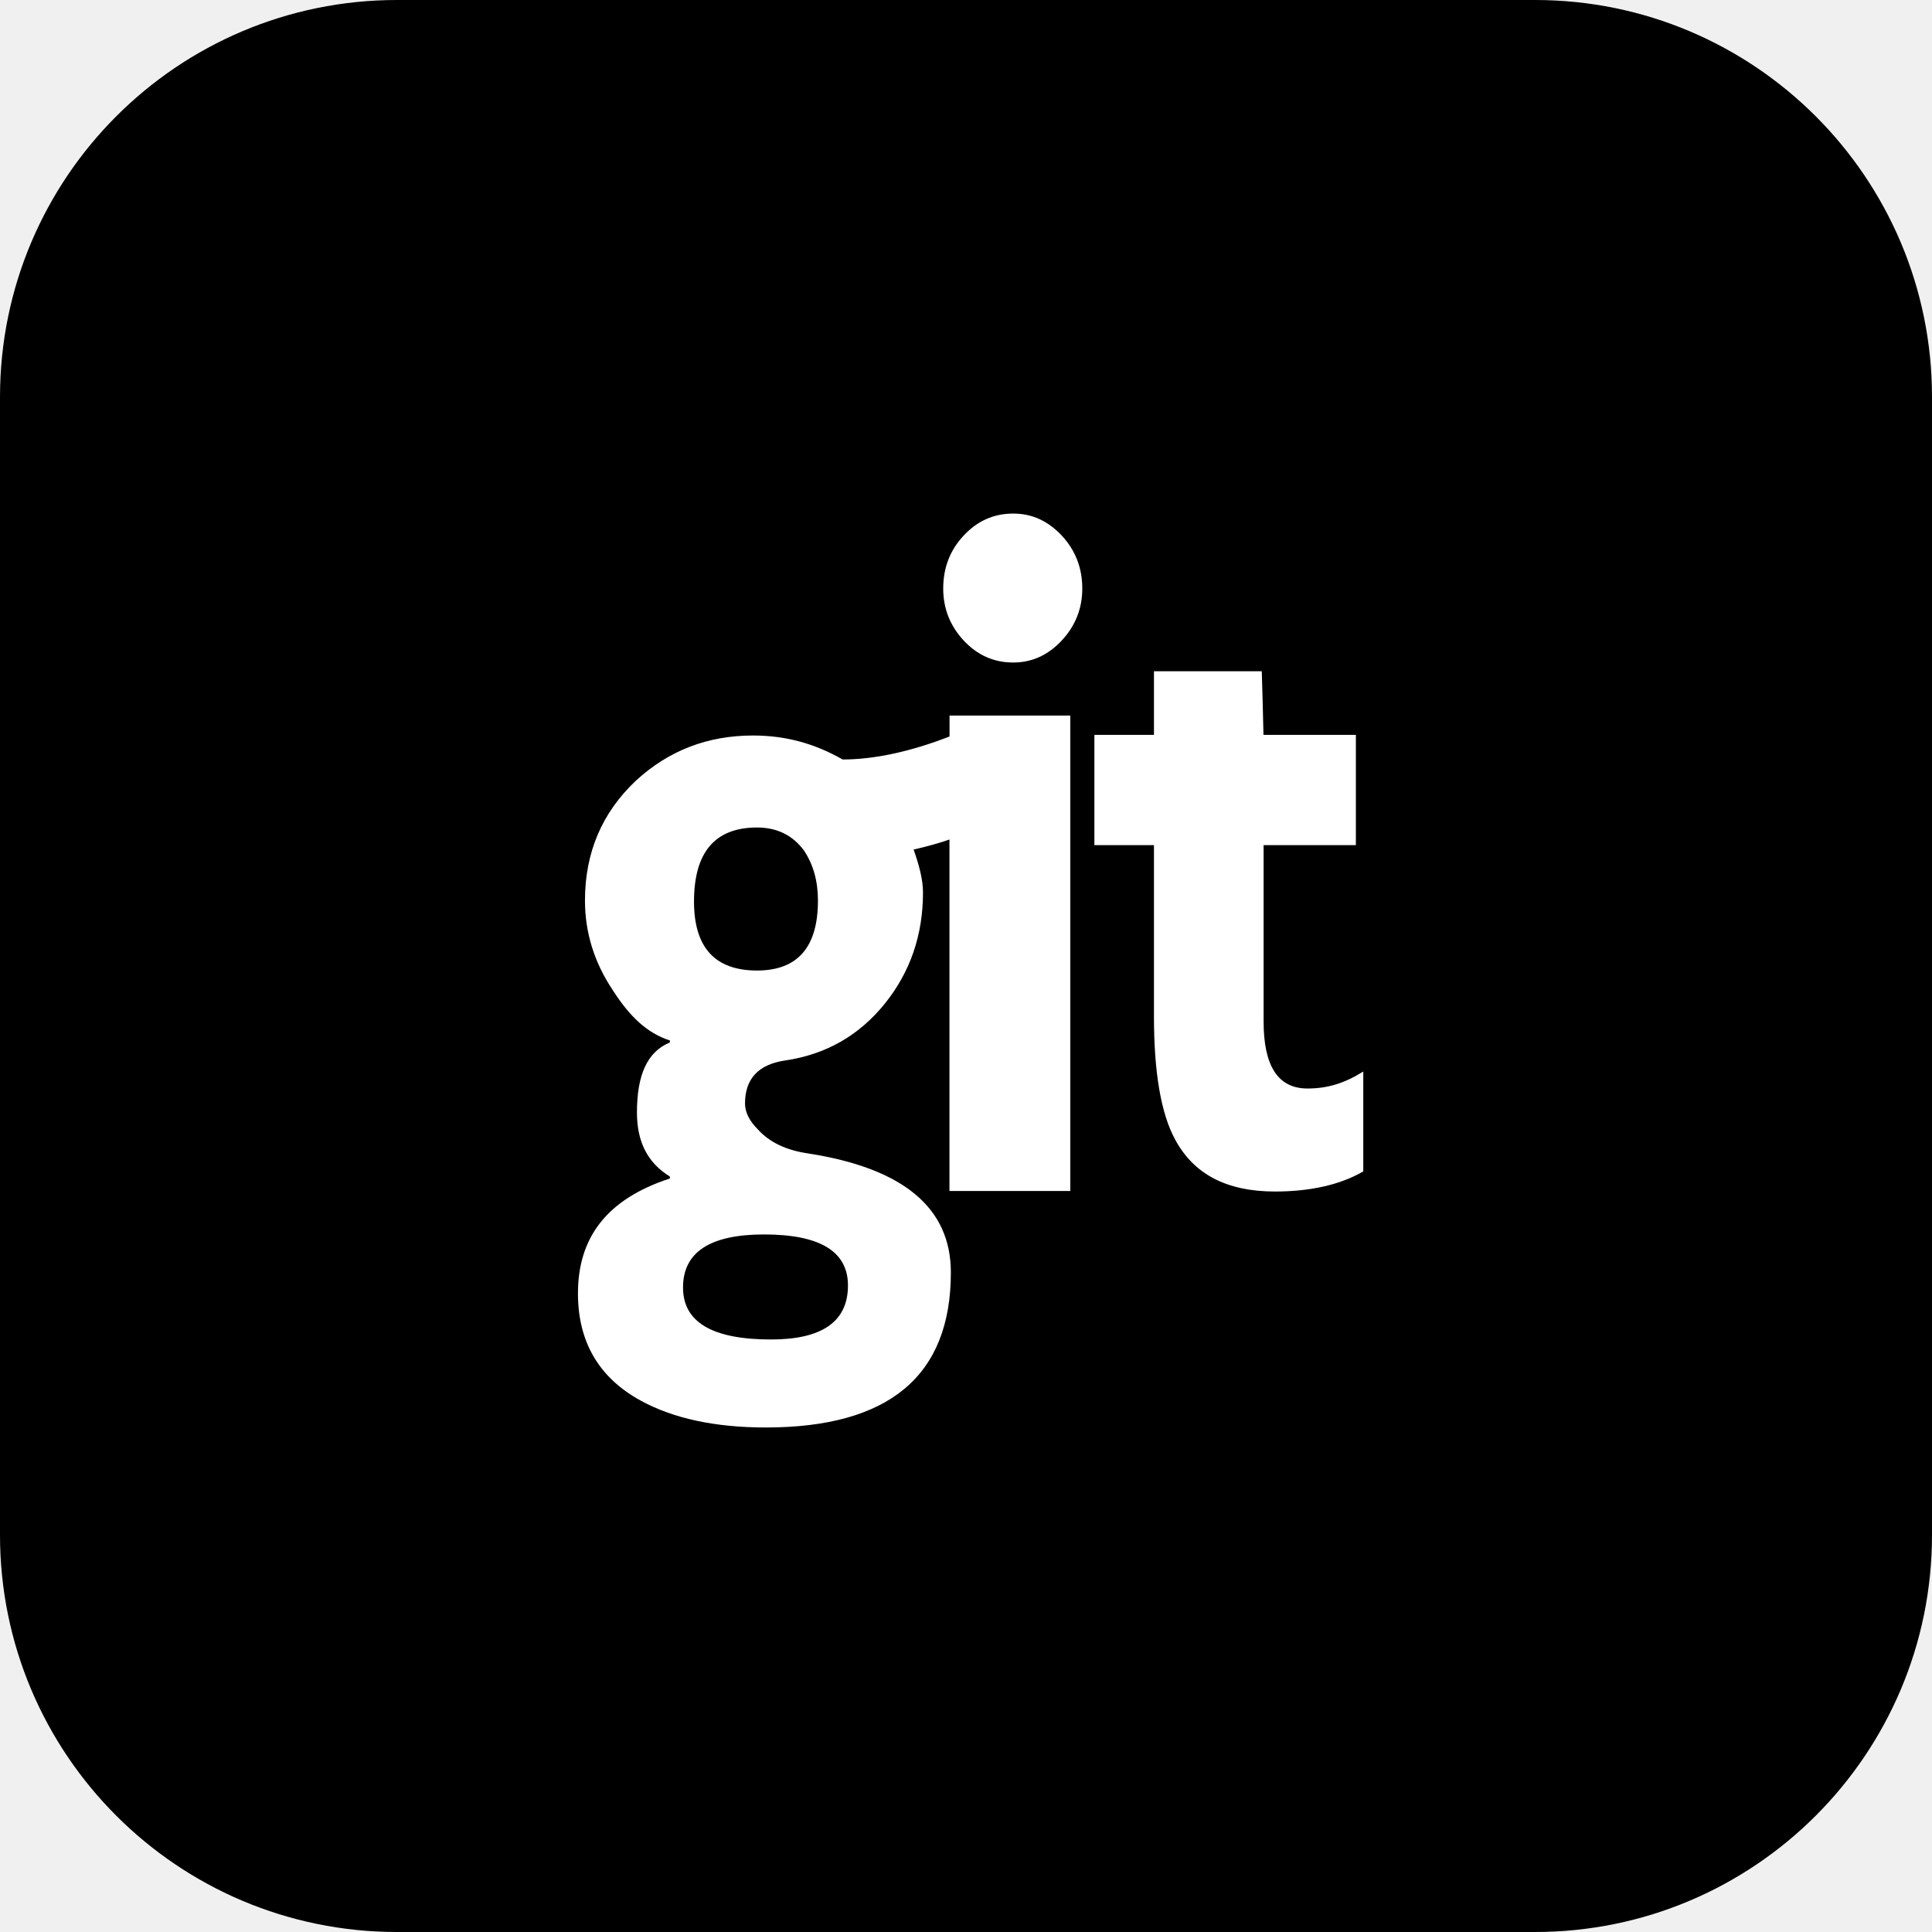
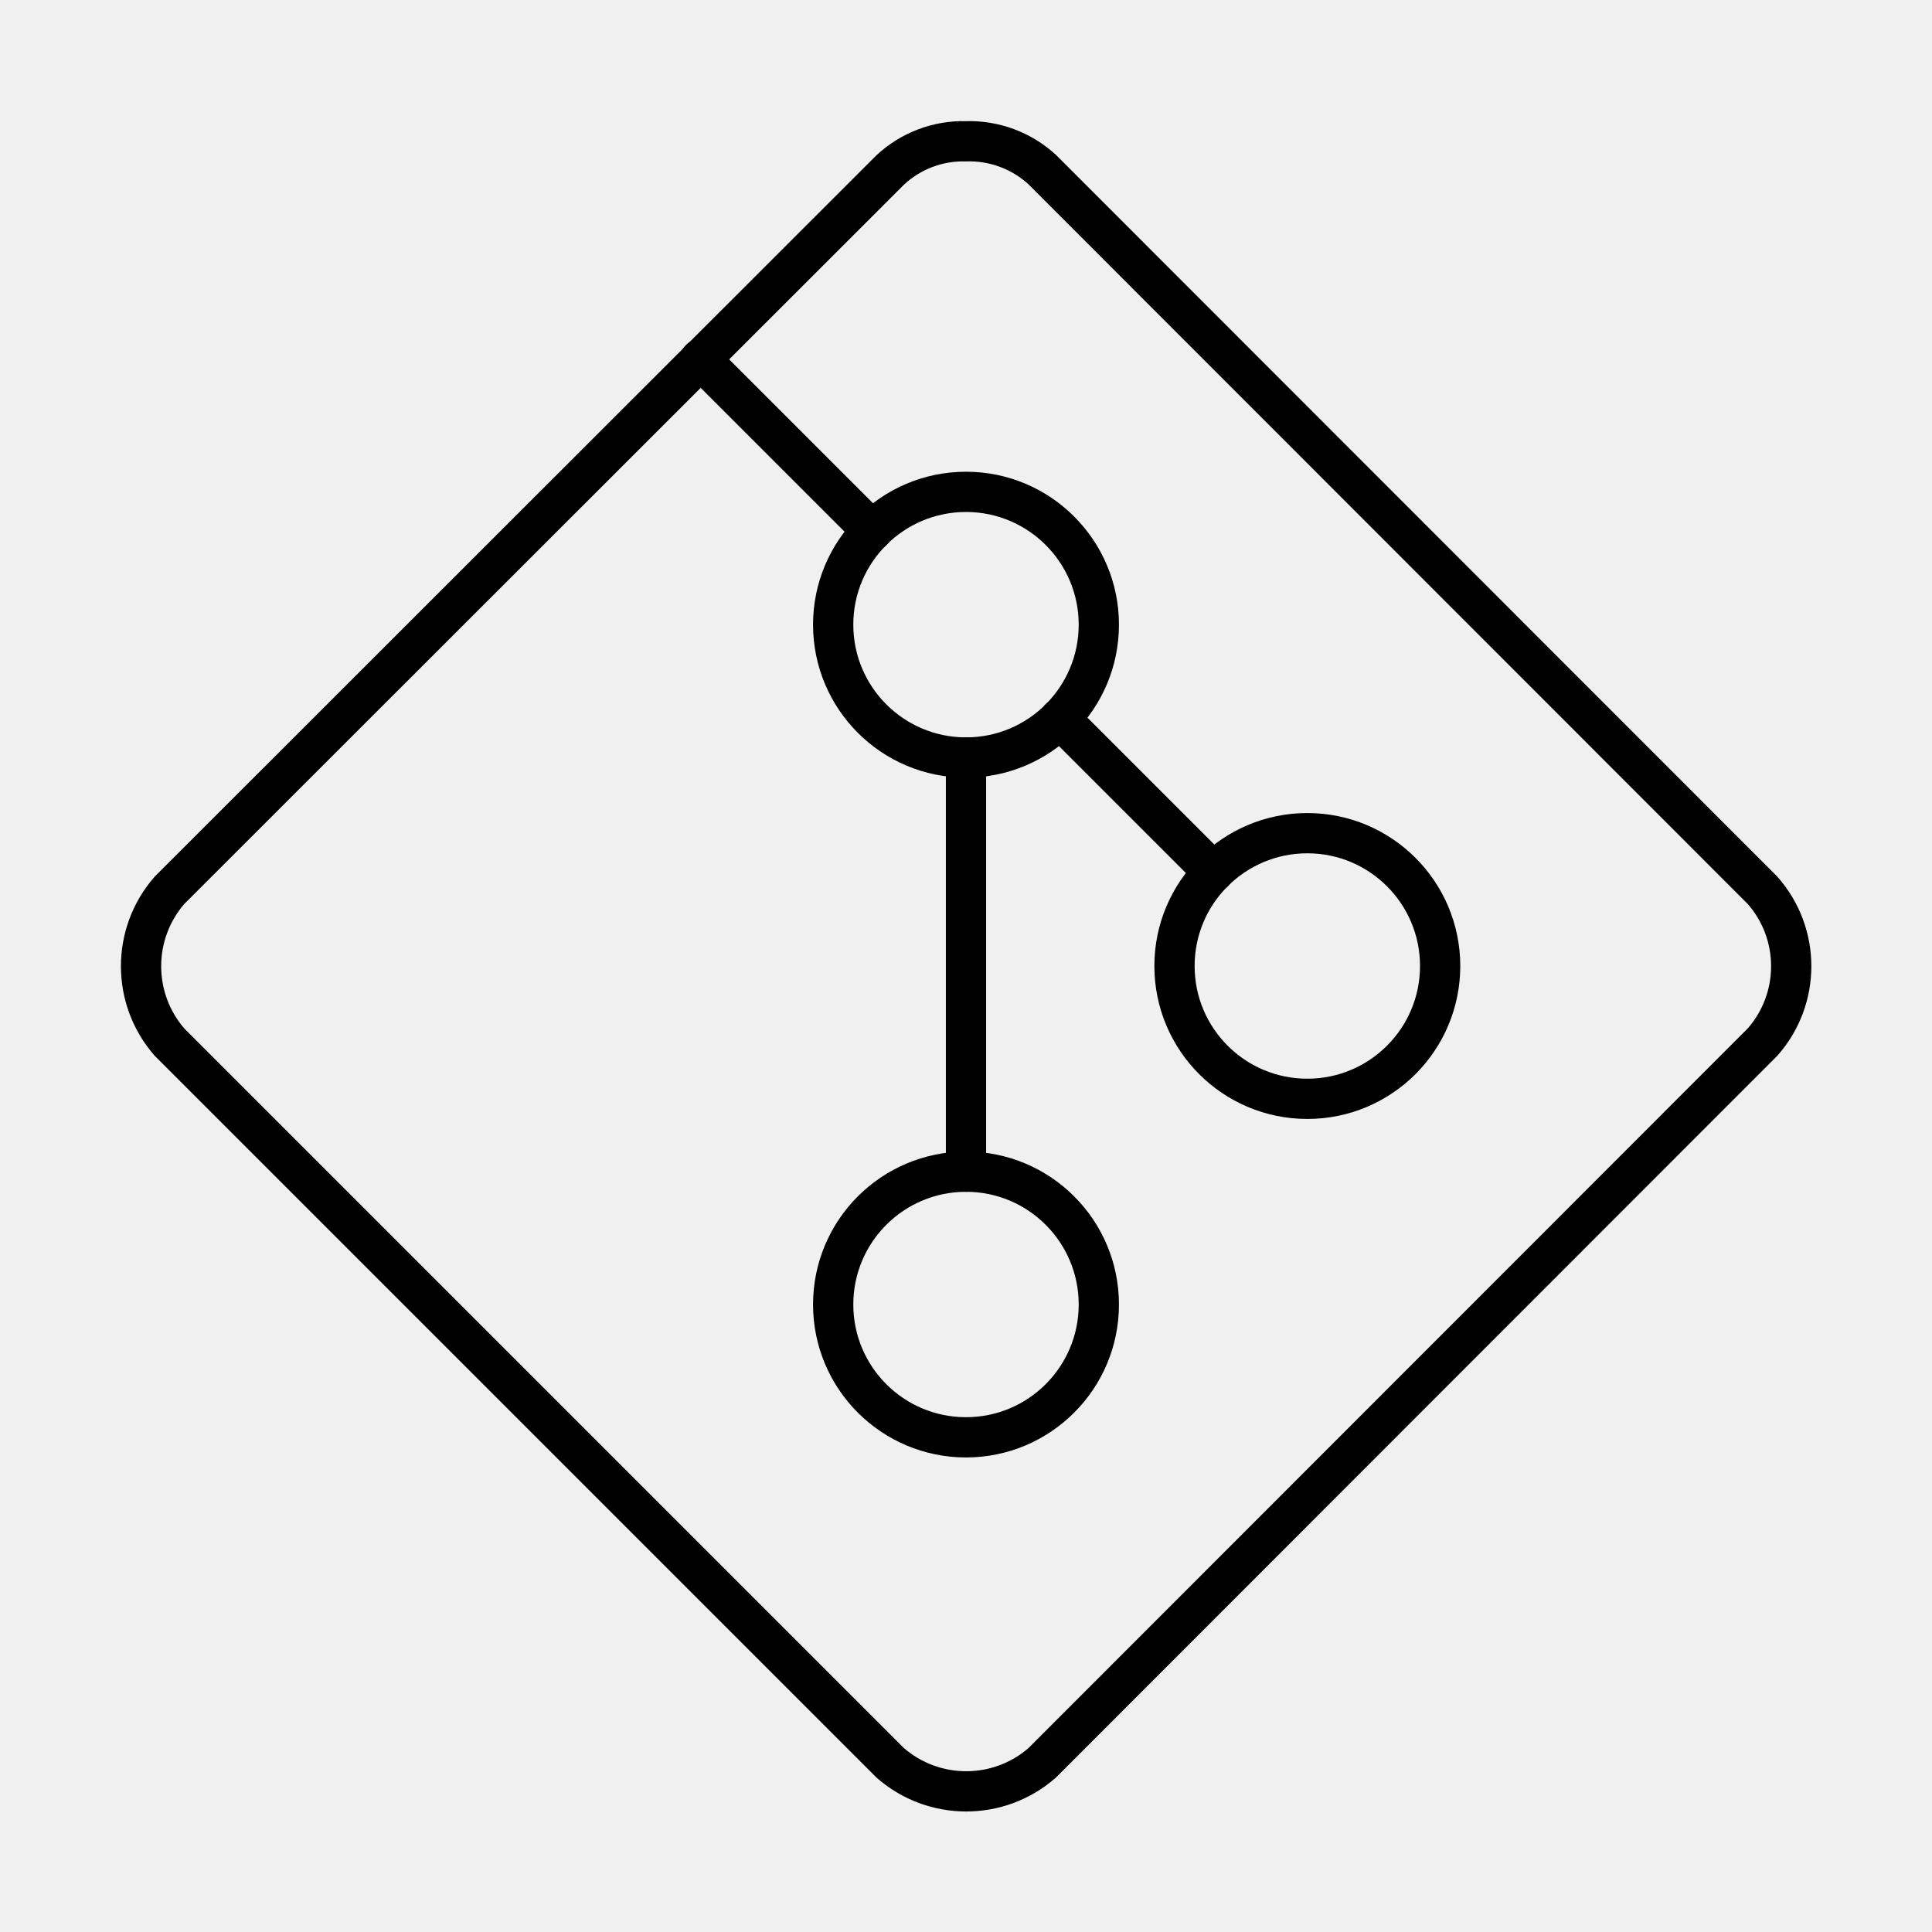
- <svg xmlns="http://www.w3.org/2000/svg" width="800px" height="800px" viewBox="0 0 73 73" version="1.1">
+ <svg xmlns="http://www.w3.org/2000/svg" width="800px" height="800px" viewBox="0 0 48 48">
  <defs>
- 
- </defs>
-   <g id="team-collaboration/version-control/git" stroke="none" stroke-width="1" fill="none" fill-rule="evenodd">
-     <g id="container" transform="translate(2, 2)" fill="#000000" fill-rule="nonzero" stroke="#000000" stroke-width="2">
-       <rect id="mask" x="-1" y="-1" width="71" height="71" rx="14">
- 
- </rect>
-     </g>
-     <g id="git-logo" transform="translate(21, 19)" fill-rule="nonzero">
-       <path d="M19.439,26.002 L14.875,26.002 L14.875,12.72 C14.542,12.837 14.114,12.964 13.521,13.1 C13.722,13.678 13.875,14.22 13.875,14.724 C13.875,16.337 13.388,17.741 12.421,18.937 C11.45,20.133 10.197,20.846 8.662,21.07 C7.654,21.22 7.15,21.763 7.15,22.696 C7.15,23.022 7.311,23.35 7.639,23.678 C8.069,24.154 8.695,24.459 9.527,24.581 C13.13,25.139 14.928,26.635 14.928,29.079 C14.928,32.985 12.594,34.937 7.933,34.937 C6.021,34.937 4.434,34.595 3.202,33.918 C1.64,33.061 0.838,31.712 0.838,29.874 C0.838,27.76 1.927,26.308 4.311,25.529 L4.311,25.455 C3.45,24.925 3.067,24.119 3.067,23.036 C3.067,21.625 3.45,20.743 4.311,20.389 L4.311,20.313 C3.45,20.037 2.791,19.407 2.161,18.425 C1.452,17.366 1.103,16.236 1.103,15.026 C1.103,13.211 1.748,11.701 3.034,10.491 C4.268,9.358 5.739,8.791 7.453,8.791 C8.685,8.791 9.78,9.092 10.838,9.697 C12.022,9.697 13.399,9.404 14.878,8.828 L14.878,8.037 L19.441,8.037 L19.441,26.002 L19.439,26.002 Z" id="Path" fill="#FFFFFF">
- 
- </path>
-       <path d="M19.117,5.202 C18.599,5.756 17.99,6.033 17.285,6.033 C16.553,6.033 15.93,5.756 15.413,5.202 C14.898,4.648 14.639,3.992 14.639,3.237 C14.639,2.457 14.895,1.788 15.413,1.235 C15.93,0.68 16.554,0.405 17.285,0.405 C17.987,0.405 18.597,0.68 19.117,1.235 C19.633,1.789 19.894,2.459 19.894,3.237 C19.894,3.992 19.633,4.648 19.117,5.202 Z" id="Path" fill="#FFFFFF">
- 
- </path>
-       <path d="M30.507,25.262 C29.643,25.77 28.49,26.021 27.18,26.021 C25.342,26.021 24.103,25.364 23.399,24.052 C22.868,23.073 22.602,21.523 22.602,19.407 L22.602,12.934 L20.351,12.934 L20.351,8.768 L22.602,8.768 L22.602,6.363 L26.676,6.363 C26.697,6.957 26.727,8.219 26.74,8.768 L30.231,8.768 L30.231,12.934 L26.745,12.934 L26.745,19.597 C26.745,21.284 27.291,22.129 28.403,22.129 C29.183,22.129 29.822,21.918 30.511,21.487 L30.511,25.263 L30.507,25.263 L30.507,25.262 Z" id="Path" fill="#FFFFFF">
- 
- </path>
-       <path d="M7.603,12.267 C6.017,12.267 5.223,13.2 5.223,15.064 C5.223,16.802 6.017,17.671 7.603,17.671 C9.14,17.671 9.906,16.787 9.906,15.026 C9.906,14.293 9.73,13.665 9.378,13.137 C8.949,12.558 8.359,12.267 7.603,12.267 Z" id="Shape" fill="#000000">
- 
- </path>
-       <path d="M4.808,29.65 C4.808,30.956 5.915,31.612 8.132,31.612 C10.071,31.612 11.04,30.931 11.04,29.571 C11.04,28.286 9.983,27.643 7.866,27.643 C5.827,27.646 4.807,28.312 4.808,29.65 Z" id="Shape" fill="#000000">
- 
- </path>
-     </g>
-   </g>
+     <style>.a{fill:none;stroke:#000000;stroke-linecap:round;stroke-linejoin:round;}</style>
+   </defs>
+   <path class="a" d="M4.21,22.12a2.87,2.87,0,0,0,0,3.77L22.12,43.8a2.87,2.87,0,0,0,3.77,0l17.9-17.91a2.85,2.85,0,0,0,0-3.77L25.89,4.21A2.68,2.68,0,0,0,24,3.51h0a2.66,2.66,0,0,0-1.88.71Z" />
+   <line class="a" x1="26.33" y1="17.85" x2="30.15" y2="21.67" />
+   <line class="a" x1="17.4" y1="8.92" x2="21.67" y2="13.19" />
+   <circle class="a" cx="24" cy="32.41" r="3.3" />
+   <circle class="a" cx="24" cy="15.52" r="3.3" />
+   <circle class="a" cx="32.48" cy="24" r="3.3" />
+   <line class="a" x1="24" y1="29.11" x2="24" y2="18.82" />
</svg>
